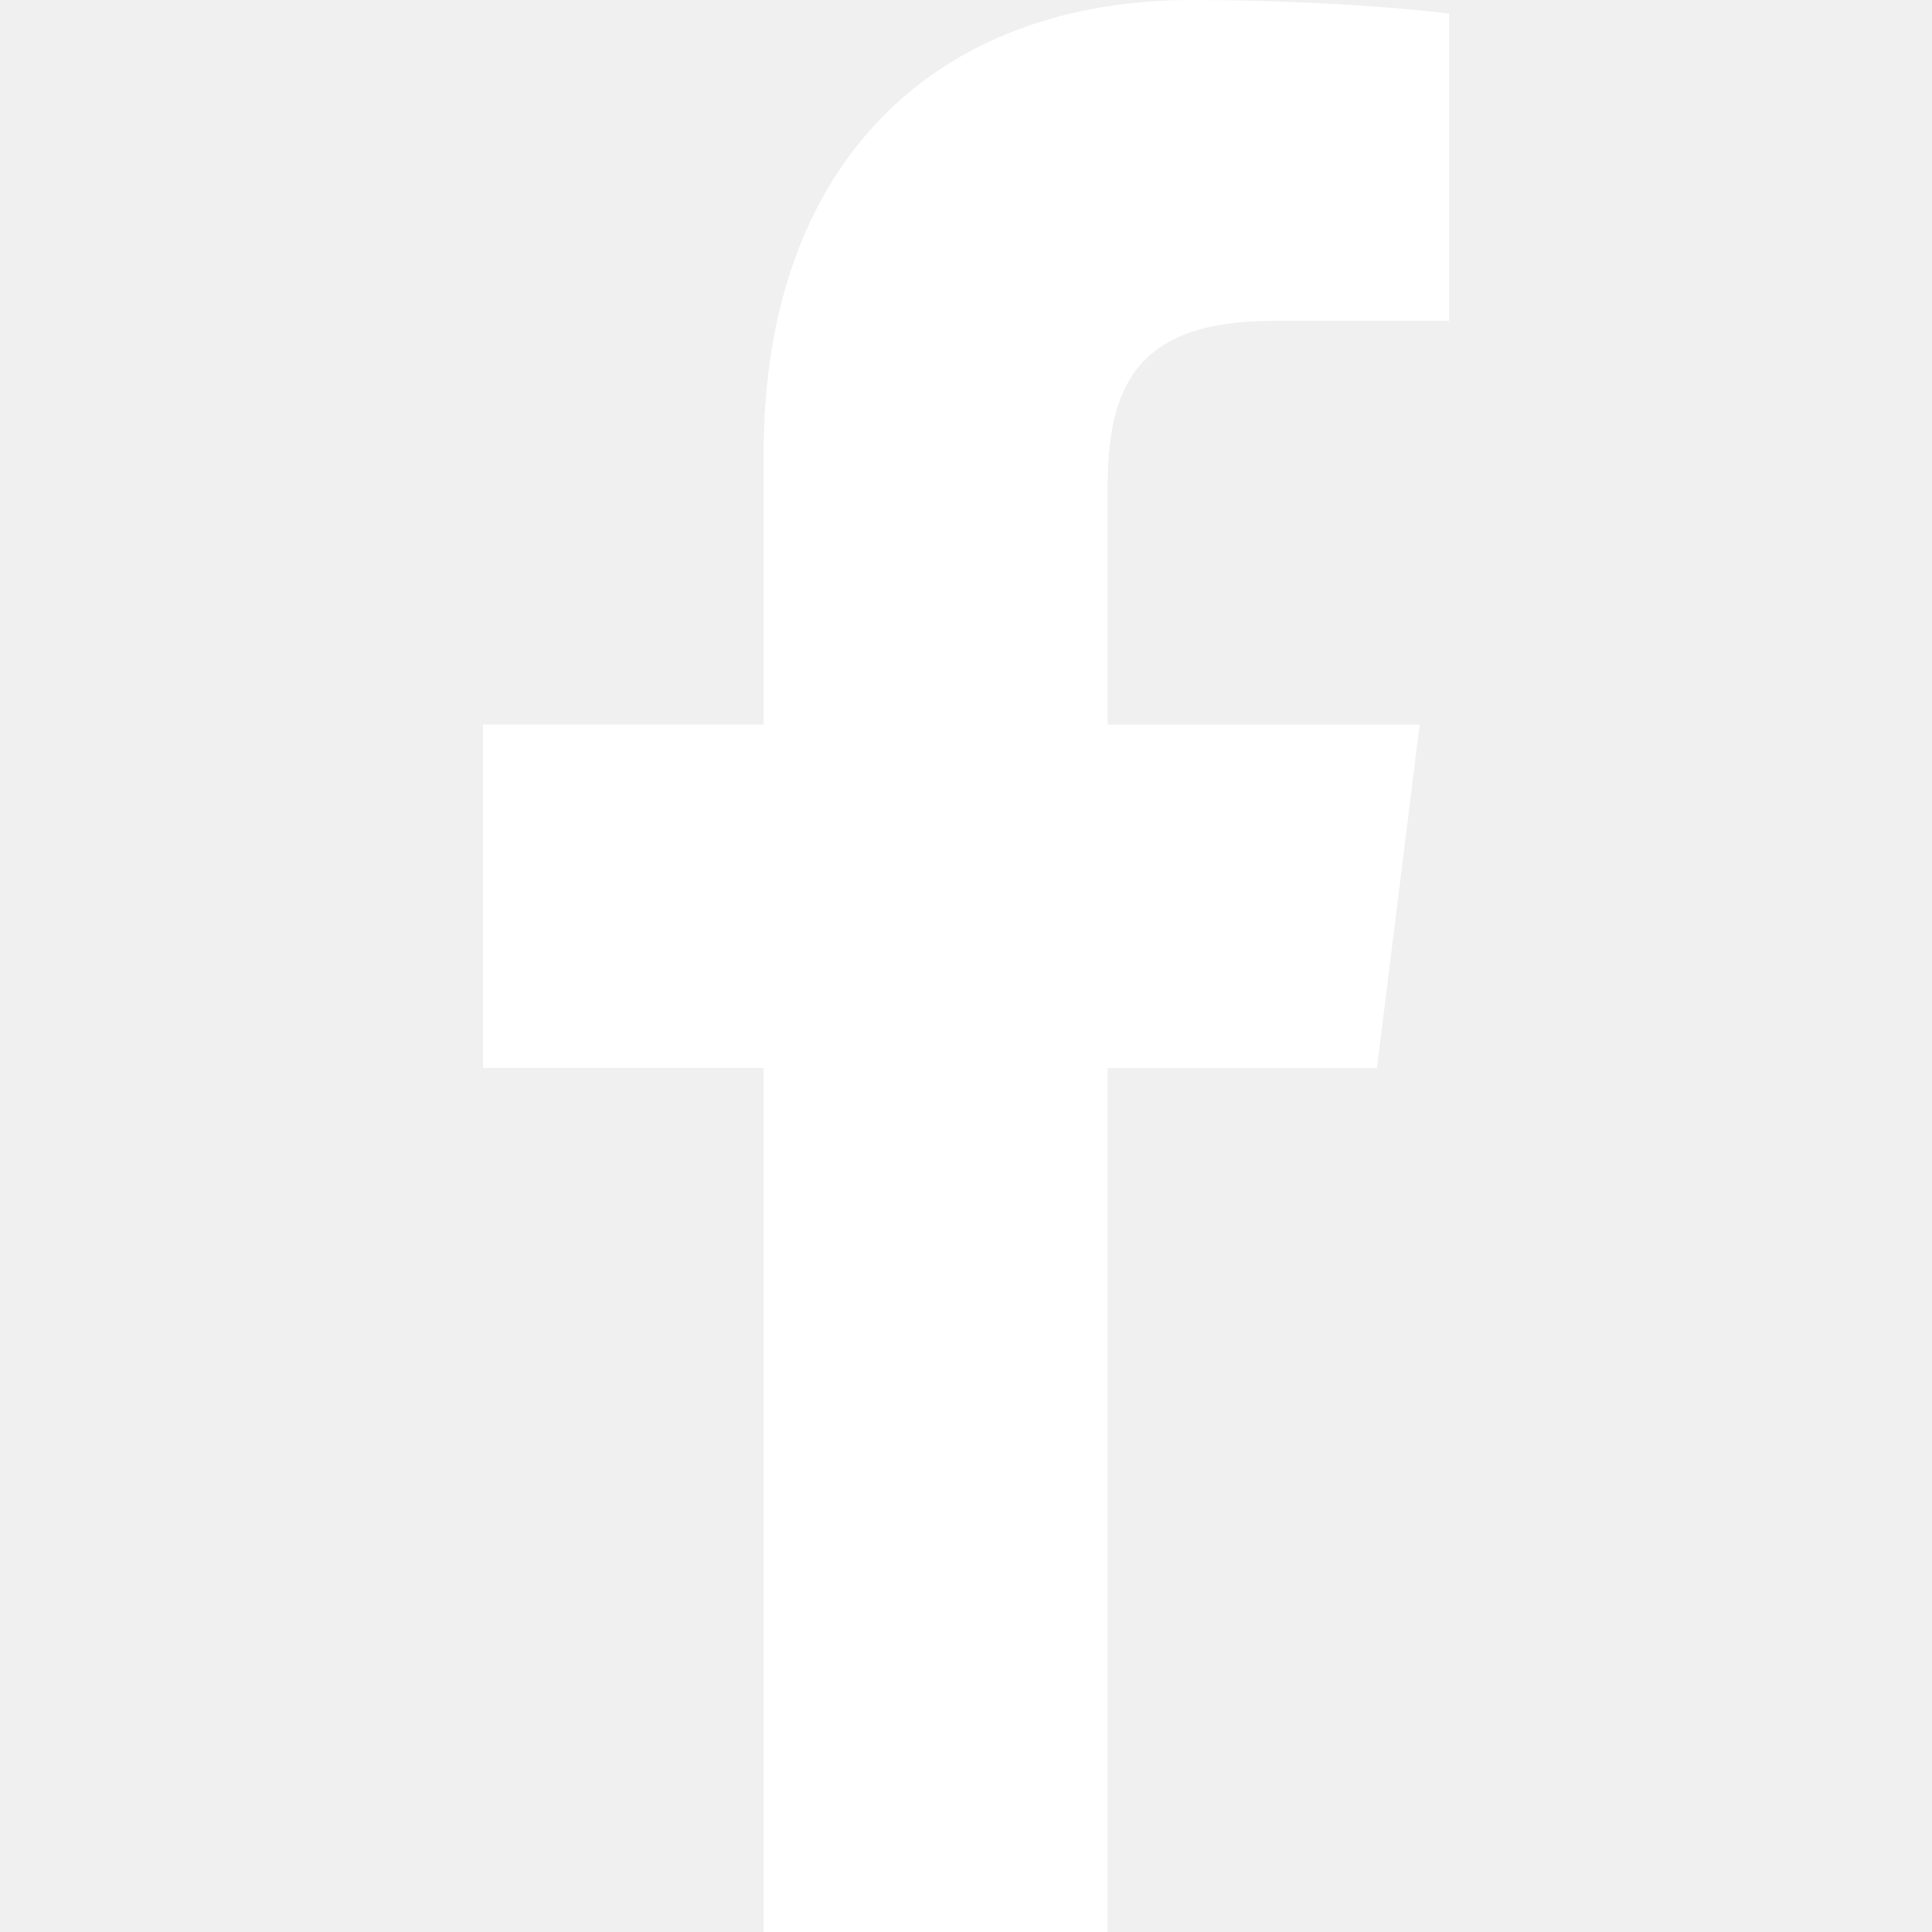
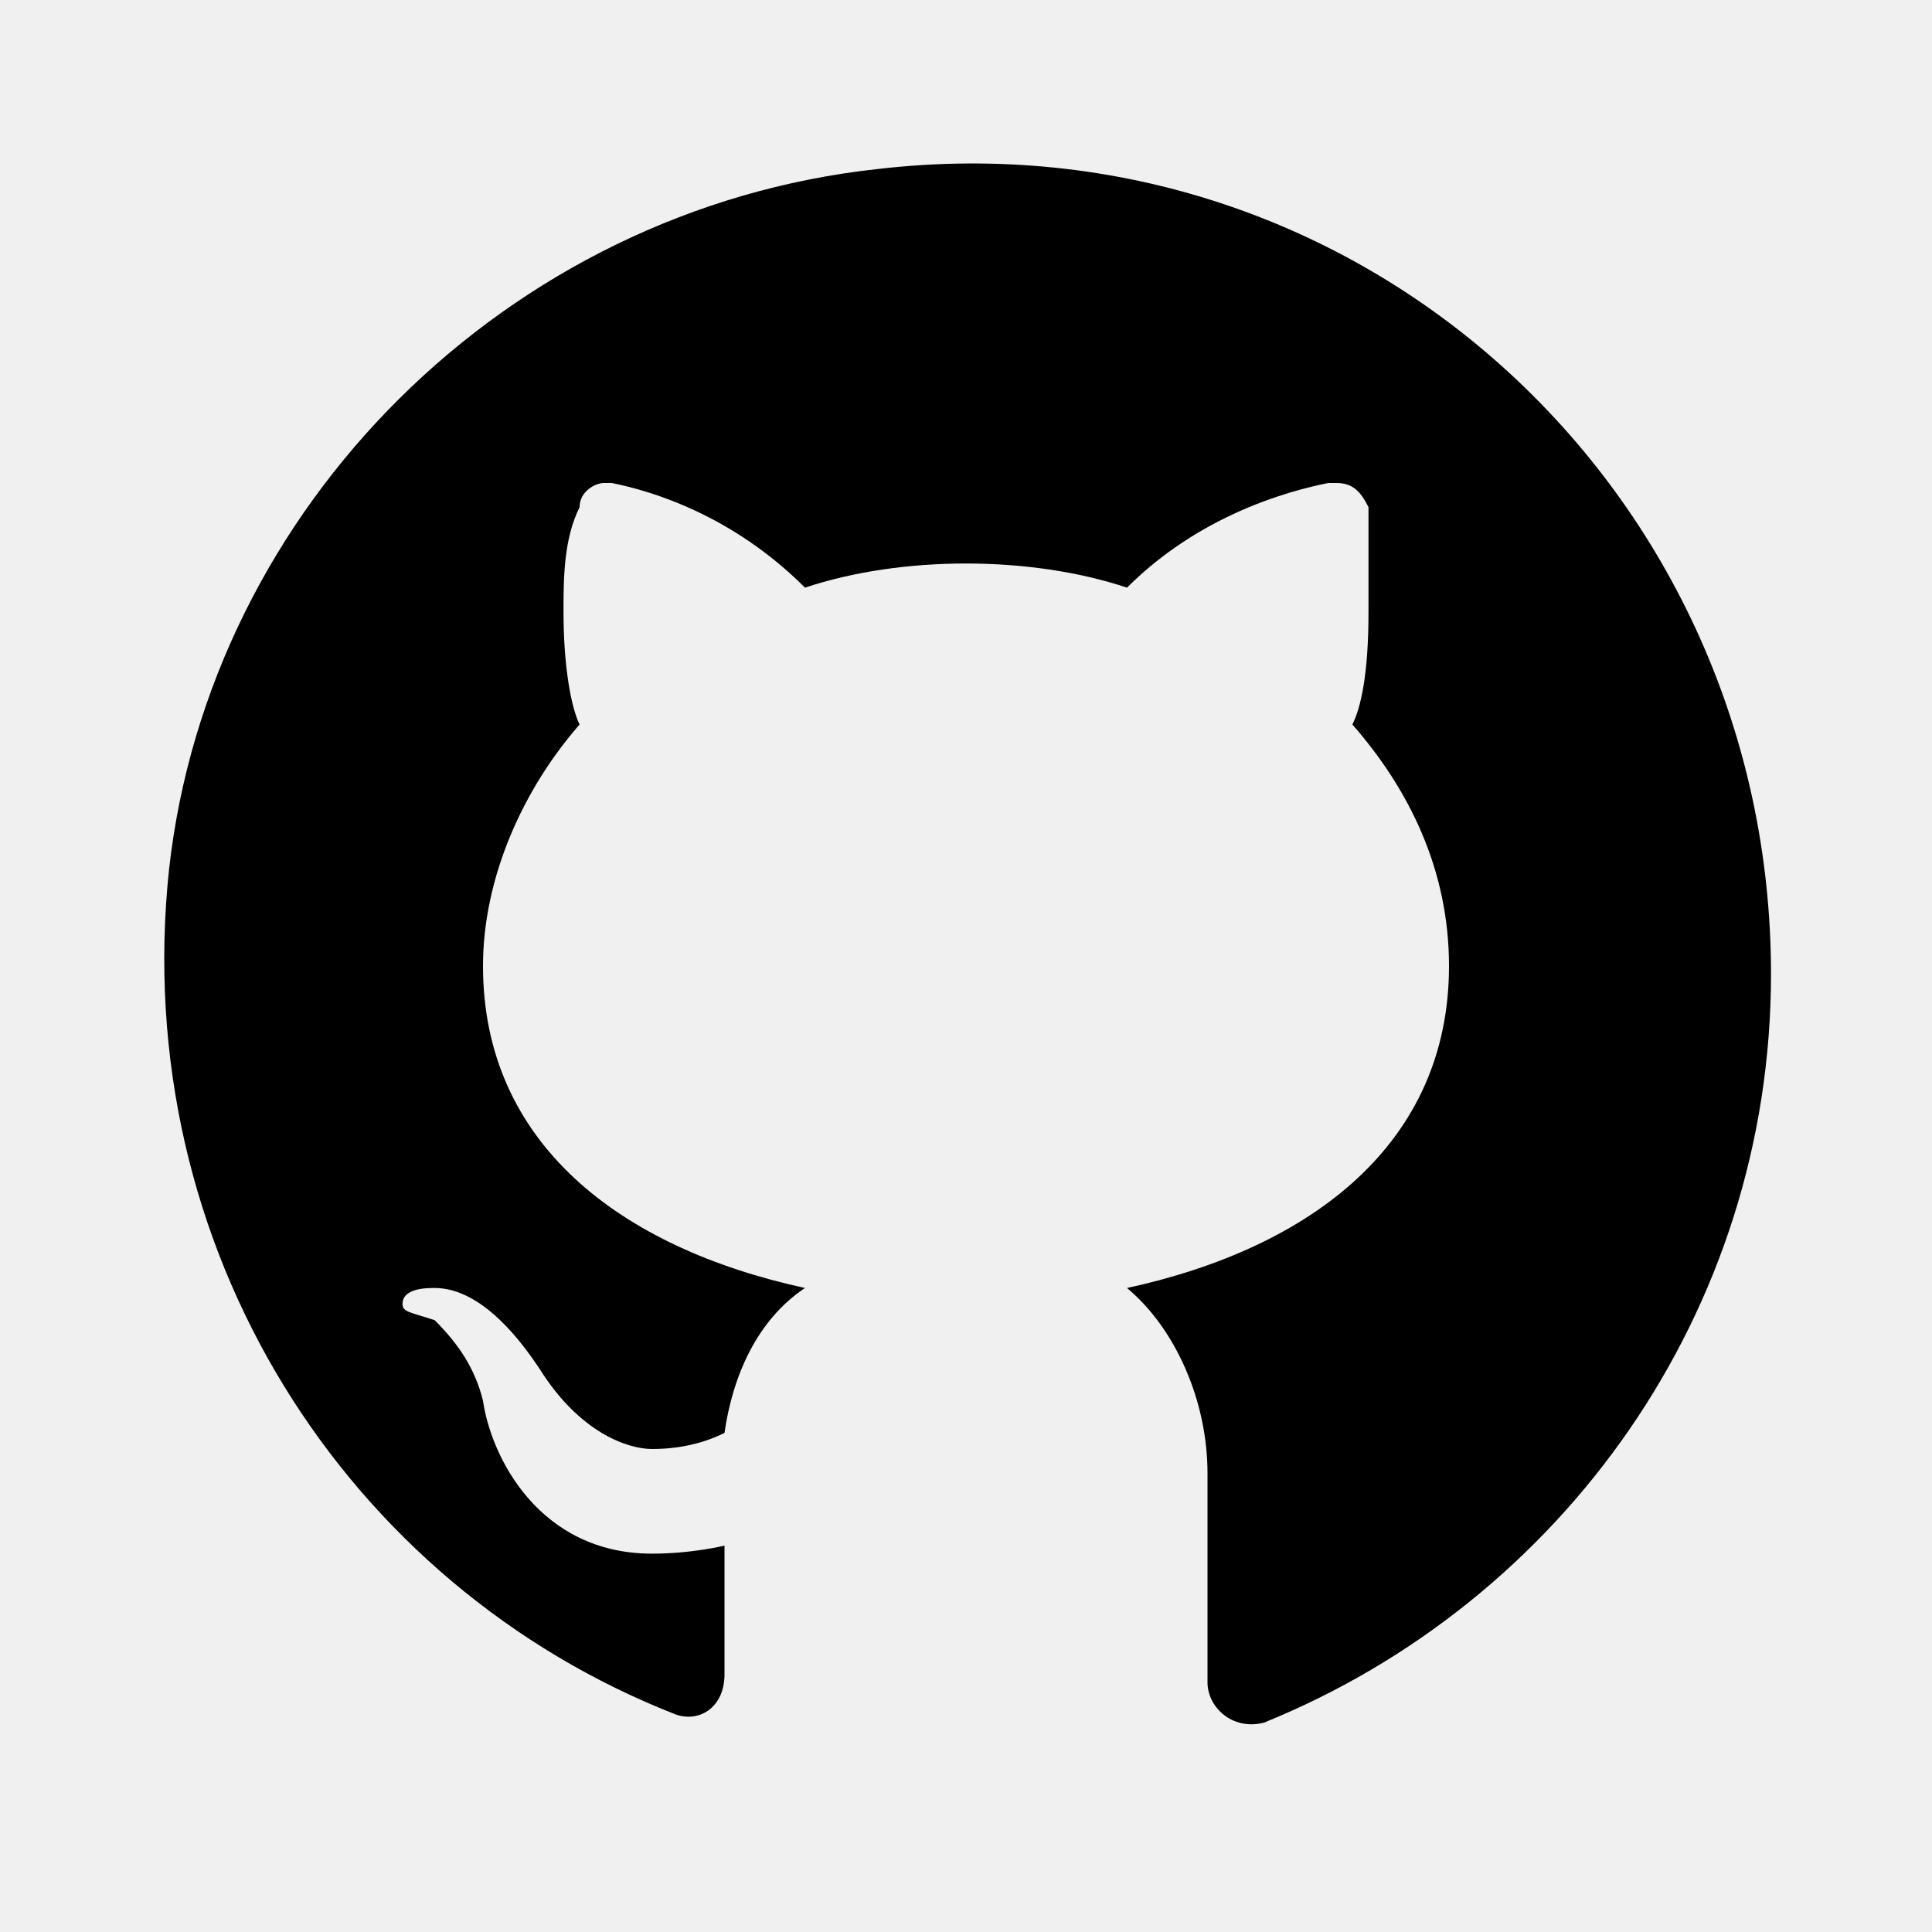
- <svg xmlns="http://www.w3.org/2000/svg" width="16" height="16" viewBox="0 0 16 16" fill="none">
-   <path d="M10.54 2.657H12.001V0.113C11.749 0.078 10.882 0 9.873 0C7.767 0 6.324 1.325 6.324 3.759V6H4V8.844H6.324V16H9.173V8.845H11.403L11.757 6.001H9.173V4.041C9.173 3.219 9.395 2.657 10.54 2.657V2.657Z" fill="white" />
+ <svg xmlns="http://www.w3.org/2000/svg" viewBox="0 0 24 24" width="24px" height="24px">
+   <path d="M10.9,2.1c-4.6,0.5-8.3,4.2-8.8,8.7c-0.5,4.7,2.2,8.9,6.3,10.5C8.7,21.4,9,21.2,9,20.8v-1.6c0,0-0.4,0.1-0.9,0.1 c-1.4,0-2-1.2-2.1-1.9c-0.1-0.4-0.3-0.7-0.6-1C5.1,16.3,5,16.3,5,16.2C5,16,5.3,16,5.4,16c0.6,0,1.1,0.7,1.3,1c0.5,0.8,1.1,1,1.4,1 c0.4,0,0.7-0.1,0.9-0.2c0.1-0.7,0.4-1.4,1-1.8c-2.3-0.5-4-1.8-4-4c0-1.1,0.5-2.2,1.2-3C7.1,8.8,7,8.3,7,7.6c0-0.4,0-0.9,0.2-1.3 C7.2,6.1,7.4,6,7.5,6c0,0,0.1,0,0.1,0C8.1,6.1,9.1,6.4,10,7.3C10.6,7.1,11.3,7,12,7s1.4,0.1,2,0.3c0.9-0.9,2-1.2,2.5-1.3 c0,0,0.1,0,0.1,0c0.2,0,0.3,0.1,0.4,0.3C17,6.7,17,7.2,17,7.6c0,0.8-0.1,1.2-0.2,1.4c0.7,0.8,1.2,1.8,1.2,3c0,2.2-1.7,3.5-4,4 c0.6,0.5,1,1.4,1,2.3v2.6c0,0.3,0.3,0.6,0.7,0.5c3.7-1.5,6.3-5.1,6.3-9.3C22,6.1,16.9,1.4,10.9,2.1z" />
</svg>
